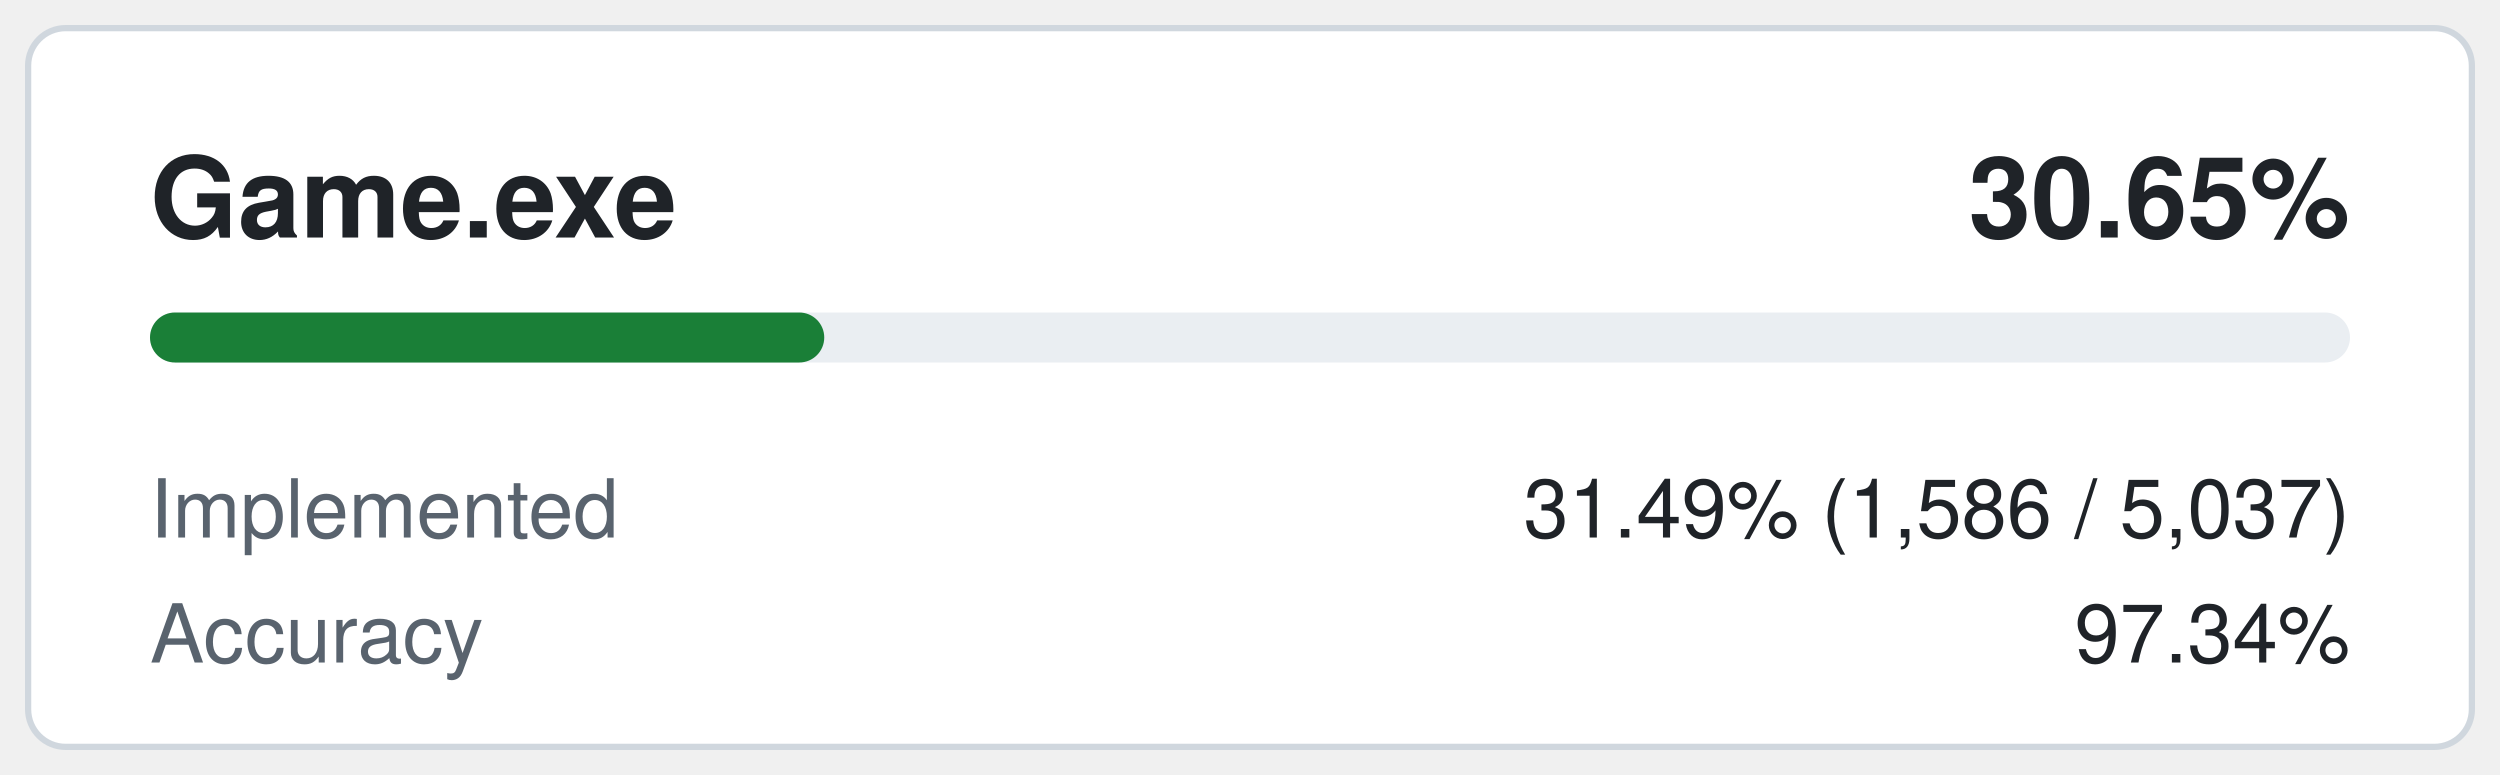
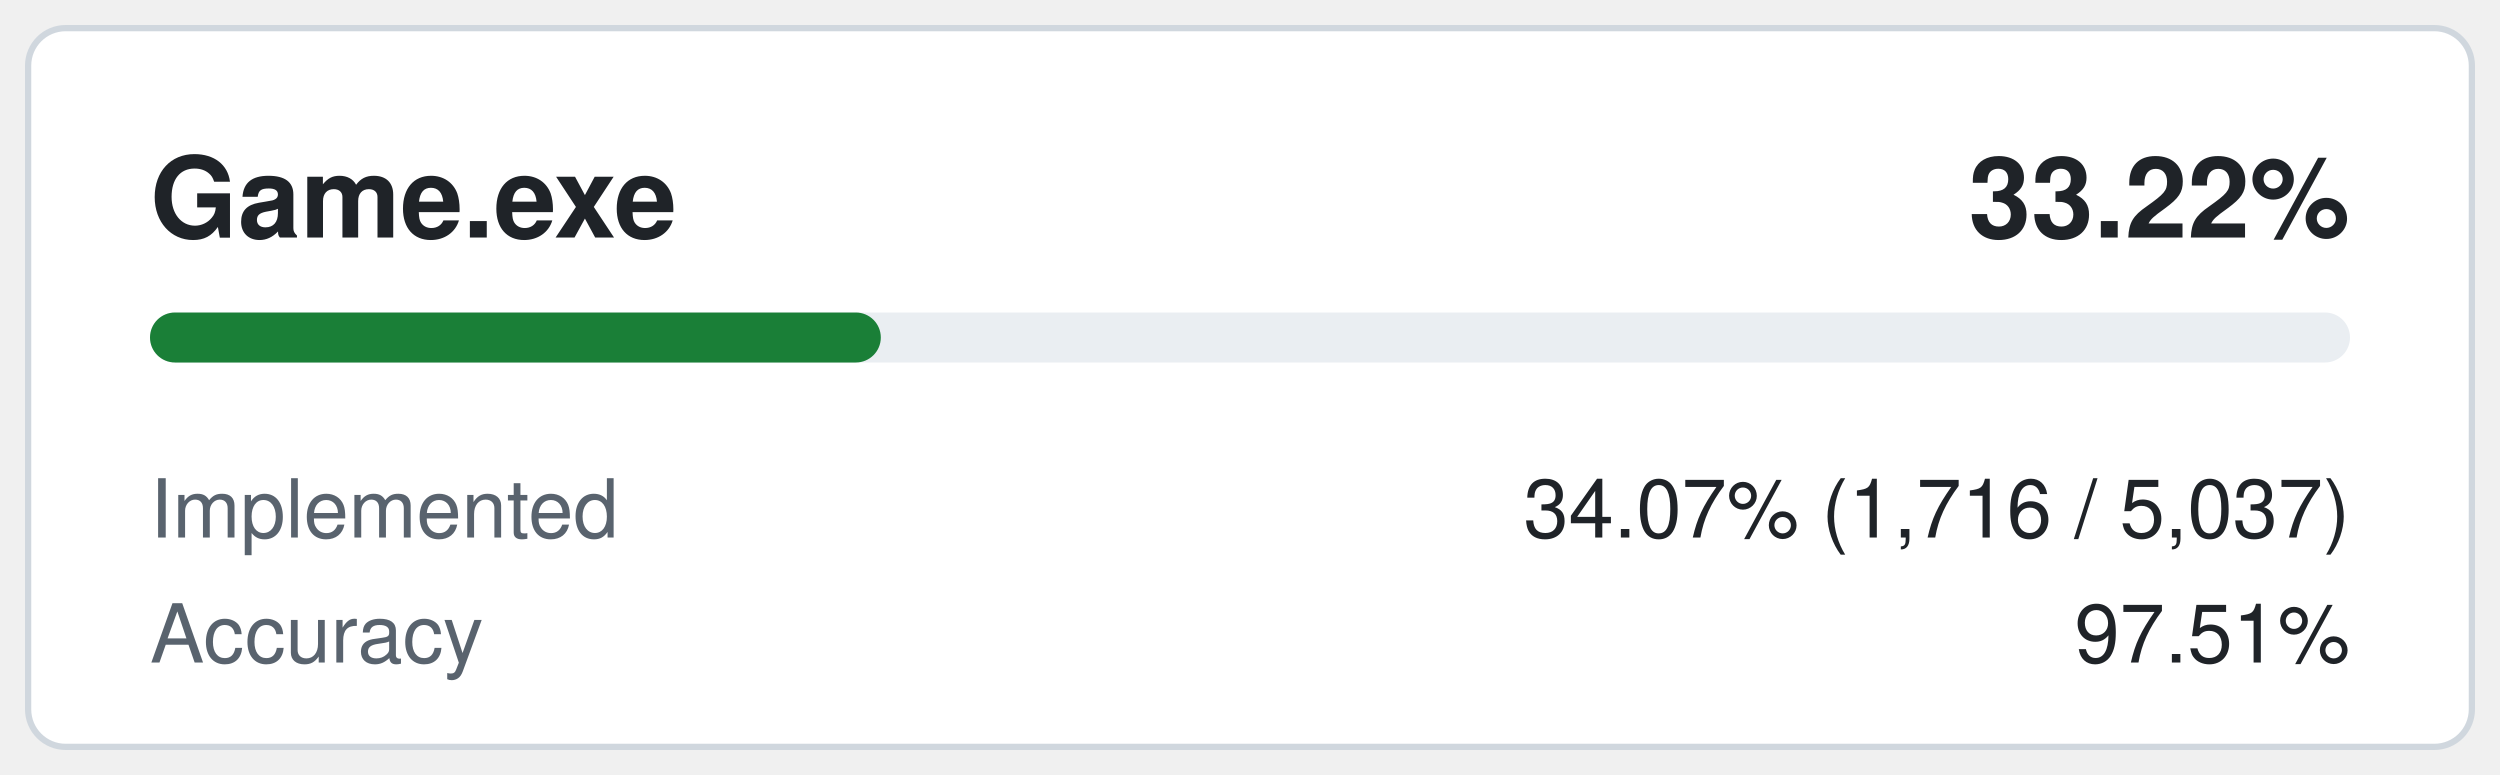
- <svg xmlns="http://www.w3.org/2000/svg" width="400" height="124" viewBox="0 0 400 124" role="img" aria-label="Game.exe: 30.65% decompiled">
+ <svg xmlns="http://www.w3.org/2000/svg" width="400" height="124" viewBox="0 0 400 124" role="img" aria-label="Game.exe: 33.22% decompiled">
  <style>
  .card { fill: #ffffff; stroke: #d0d7de; }
  .track { fill: #eaeef2; }
  .bar { fill: #1a7f37; }
  text { font-family: -apple-system, BlinkMacSystemFont, "Segoe UI", Helvetica, Arial, sans-serif; fill: #1f2328; font-variant-numeric: tabular-nums; }
  .muted { fill: #59636e; }
  @media (prefers-color-scheme: dark) {
    .card { fill: #0d1117; stroke: #3d444d; }
    .track { fill: #262c36; }
    .bar { fill: #3fb950; }
    text { fill: #f0f6fc; }
    .muted { fill: #9198a1; }
  }
</style>
  <rect class="card" x="4.5" y="4.5" width="391" height="115" rx="6" />
  <text x="24" y="38" font-size="18" font-weight="600">Game.exe</text>
-   <text x="376" y="38" font-size="18" font-weight="600" text-anchor="end">30.65%</text>
+   <text x="376" y="38" font-size="18" font-weight="600" text-anchor="end">33.22%</text>
  <rect class="track" x="24" y="50" width="352" height="8" rx="4" />
-   <rect class="bar" x="24" y="50" width="107.88" height="8" rx="4" />
+   <rect class="bar" x="24" y="50" width="116.93" height="8" rx="4" />
  <text class="muted" x="24" y="86" font-size="13">Implemented</text>
-   <text x="376" y="86" font-size="13" text-anchor="end">31.49% (1,586 / 5,037)</text>
+   <text x="376" y="86" font-size="13" text-anchor="end">34.07% (1,716 / 5,037)</text>
  <text class="muted" x="24" y="106" font-size="13">Accuracy</text>
-   <text x="376" y="106" font-size="13" text-anchor="end">97.34%</text>
+   <text x="376" y="106" font-size="13" text-anchor="end">97.51%</text>
</svg>
